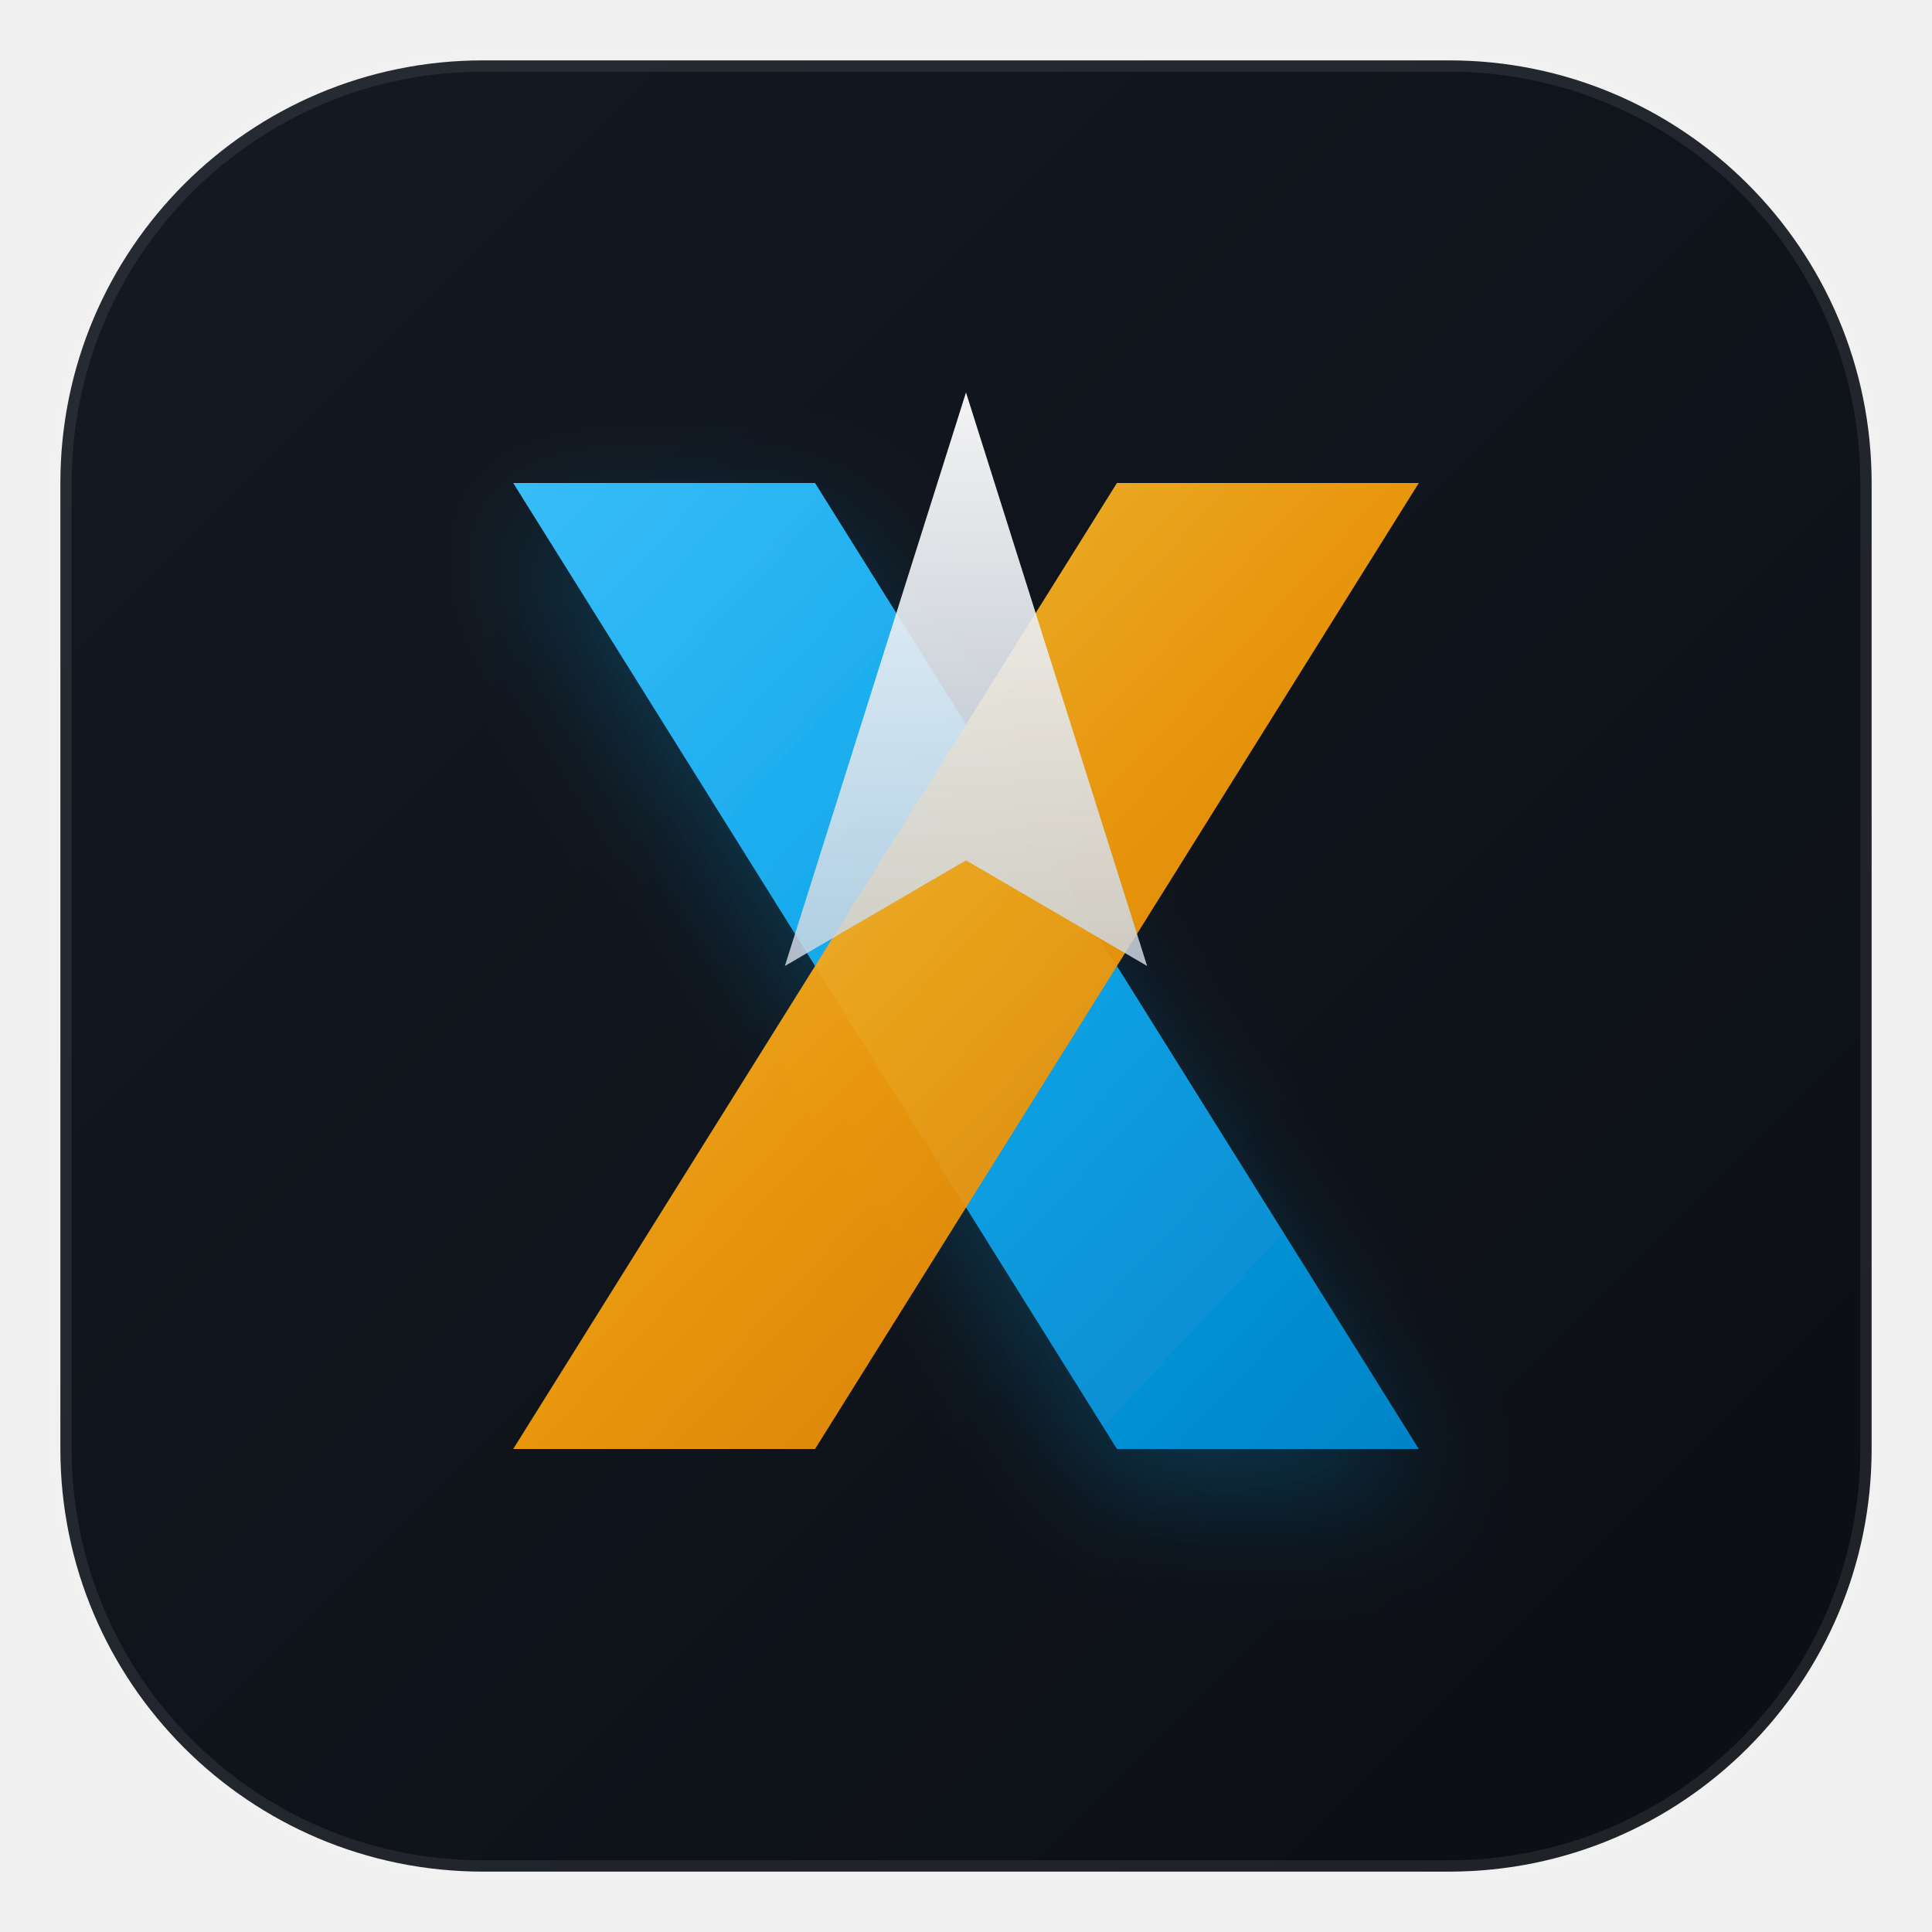
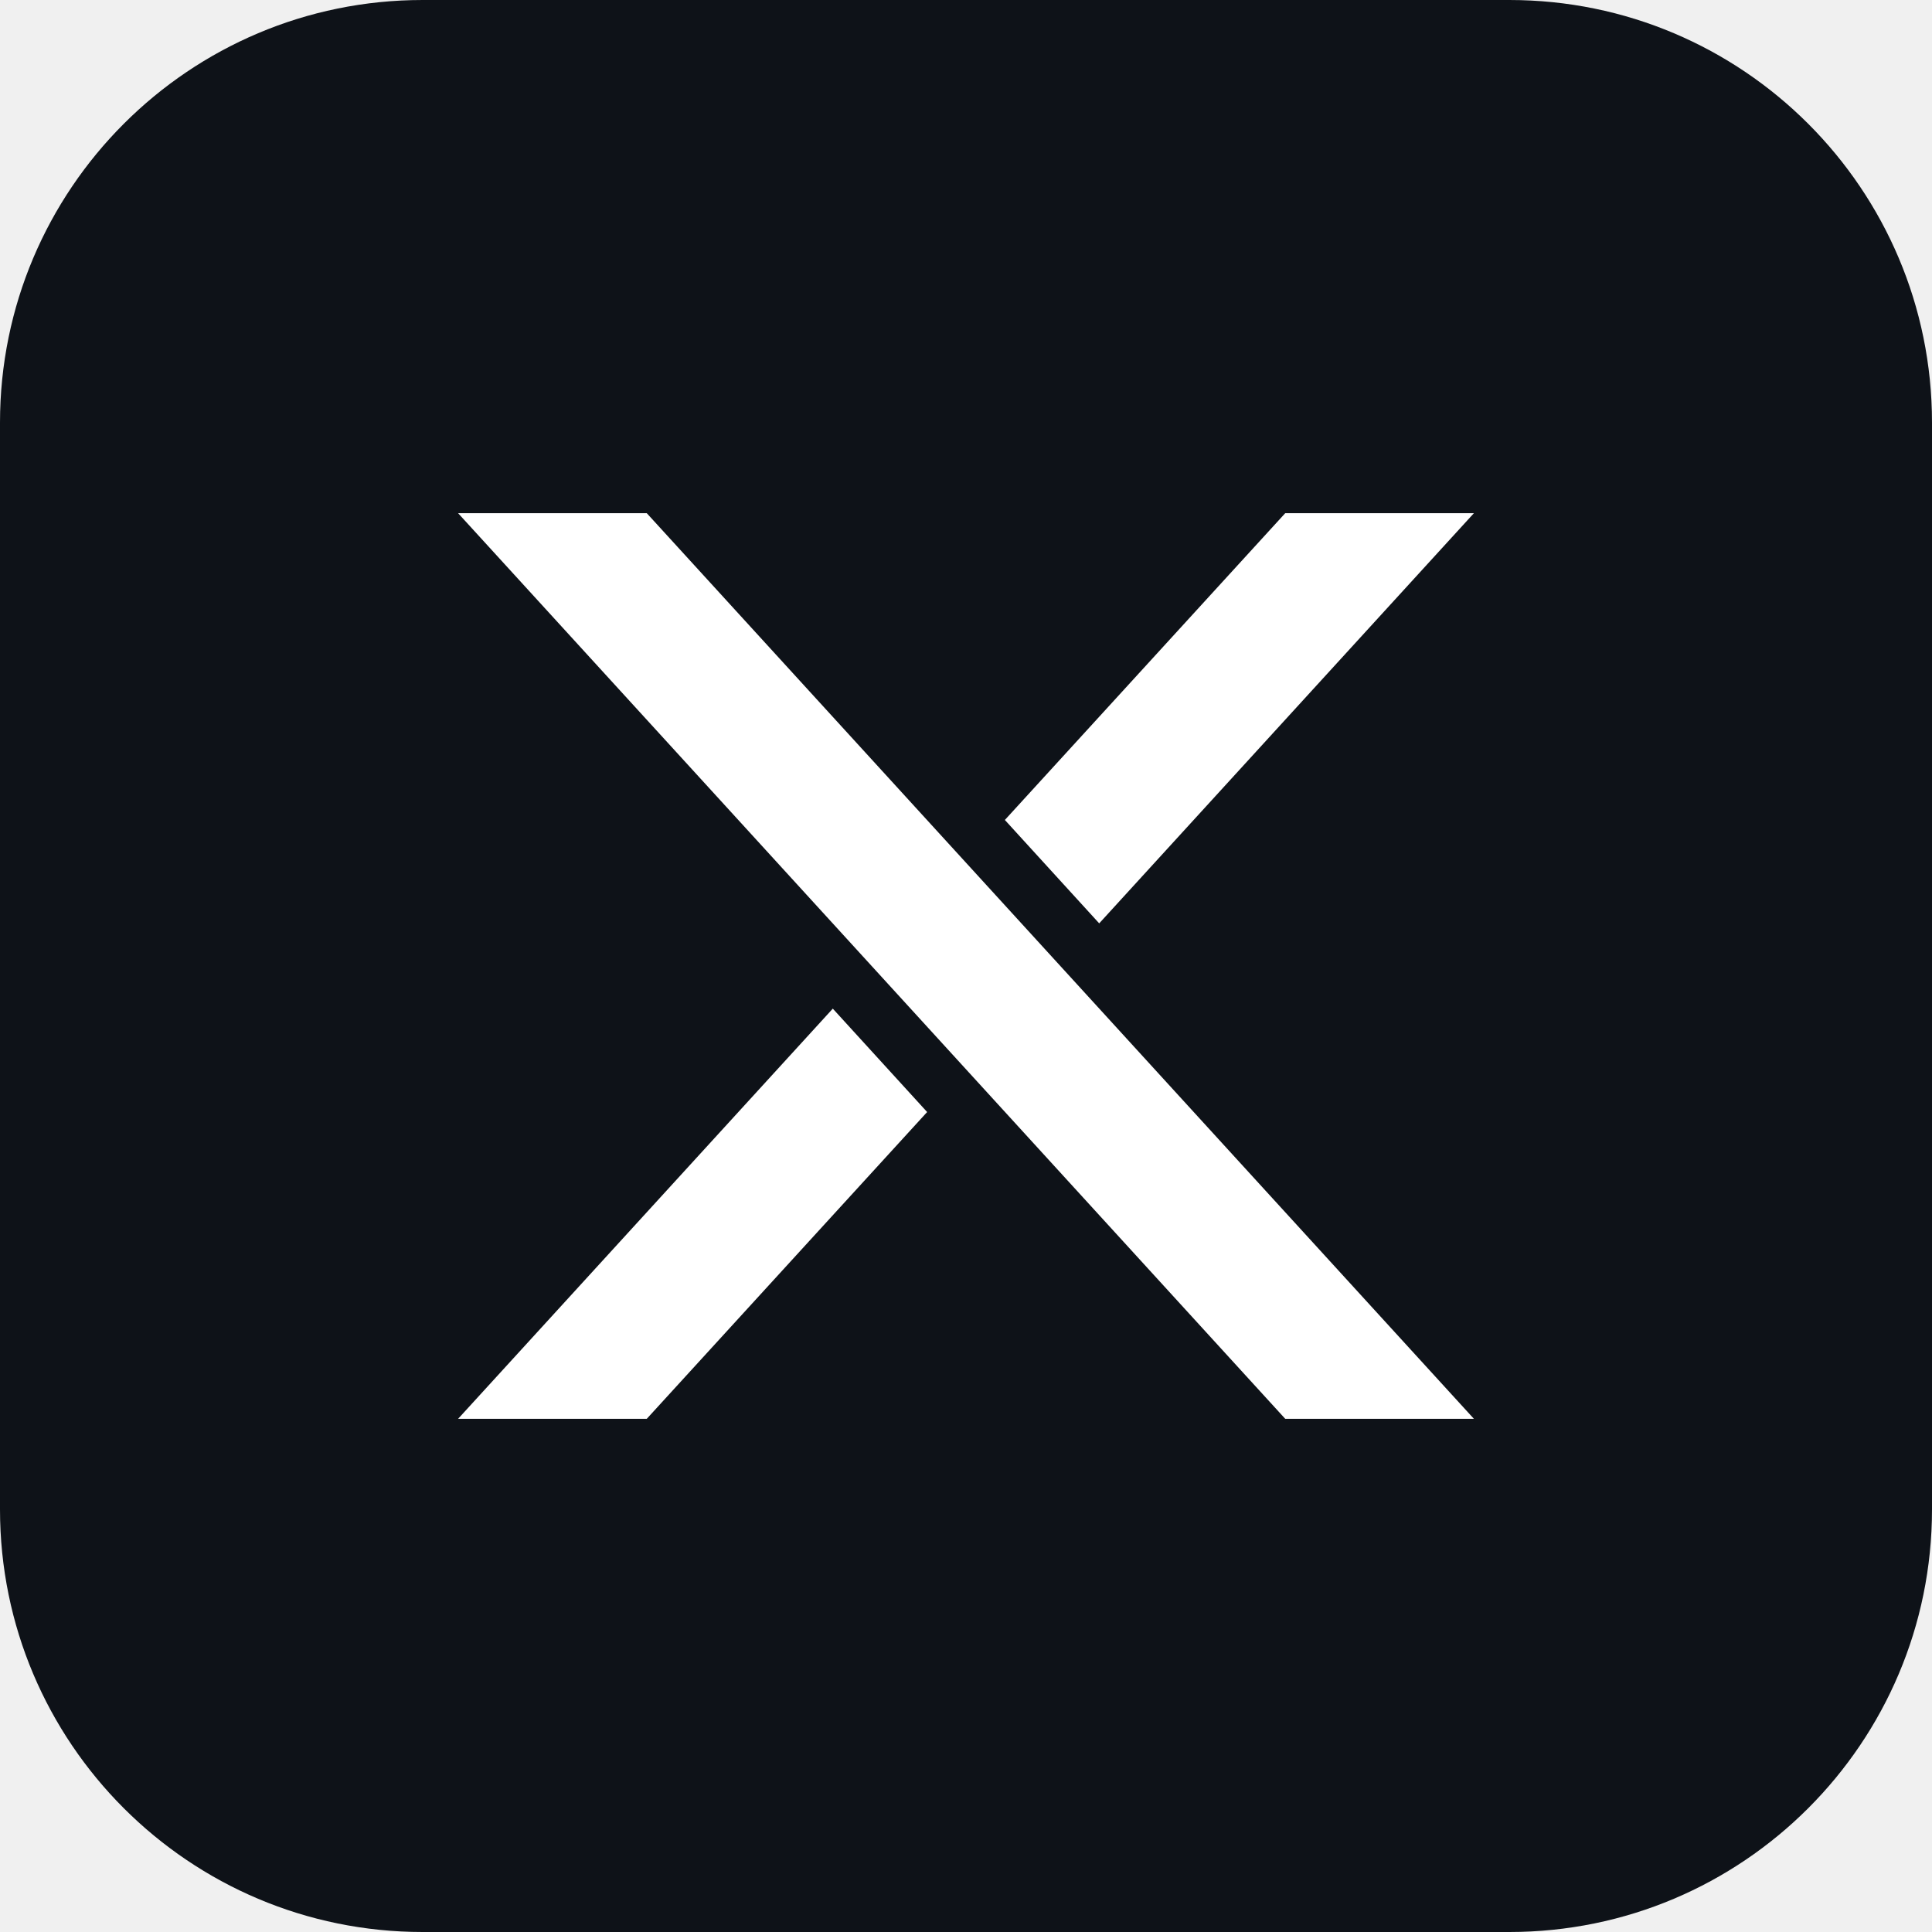
- <svg xmlns="http://www.w3.org/2000/svg" viewBox="0 0 128 128" width="100%" height="100%">
-   <defs>
-     <linearGradient id="bgGrad" x1="0%" y1="0%" x2="100%" y2="100%">
-       <stop offset="0%" stop-color="#141A23" />
-       <stop offset="100%" stop-color="#0B0E14" />
-     </linearGradient>
-     <linearGradient id="cyanGrad" x1="0%" y1="0%" x2="100%" y2="100%">
-       <stop offset="0%" stop-color="#38BDF8" />
-       <stop offset="50%" stop-color="#0EA5E9" />
-       <stop offset="100%" stop-color="#0284C7" />
-     </linearGradient>
-     <linearGradient id="amberGrad" x1="0%" y1="0%" x2="100%" y2="100%">
-       <stop offset="0%" stop-color="#FCD34D" />
-       <stop offset="50%" stop-color="#F59E0B" />
-       <stop offset="100%" stop-color="#D97706" />
-     </linearGradient>
-     <linearGradient id="centerGrad" x1="0%" y1="0%" x2="0%" y2="100%">
-       <stop offset="0%" stop-color="#FFFFFF" stop-opacity="0.95" />
-       <stop offset="100%" stop-color="#CBD5E1" stop-opacity="0.85" />
-     </linearGradient>
-     <filter id="softGlow" x="-20%" y="-20%" width="140%" height="140%">
-       <feDropShadow dx="0" dy="3" stdDeviation="4" flood-color="#0EA5E9" flood-opacity="0.25" />
-     </filter>
-   </defs>
-   <rect x="4" y="4" width="120" height="120" rx="28" fill="url(#bgGrad)" stroke="rgba(255,255,255,0.08)" stroke-width="1.5" />
-   <path d="M34 32 L54 32 L94 96 L74 96 Z" fill="url(#cyanGrad)" filter="url(#softGlow)" />
-   <path d="M94 32 L74 32 L34 96 L54 96 Z" fill="url(#amberGrad)" opacity="0.94" />
-   <path d="M64 26 L76 64 L64 57 L52 64 Z" fill="url(#centerGrad)" />
+ <svg xmlns="http://www.w3.org/2000/svg" viewBox="0 0 512 512" width="100%" height="100%">
+   <rect width="512" height="512" rx="112" fill="#0E1218" />
+   <polygon points="121.4,136.0 171.4,136.0 390.6,376.0 340.6,376.0" fill="#FFFFFF" />
+   <polygon points="340.6,136.0 390.6,136.0 291.3,244.7 266.3,217.3" fill="#FFFFFF" />
+   <polygon points="245.7,294.7 220.7,267.3 121.4,376.0 171.4,376.0" fill="#FFFFFF" />
</svg>
